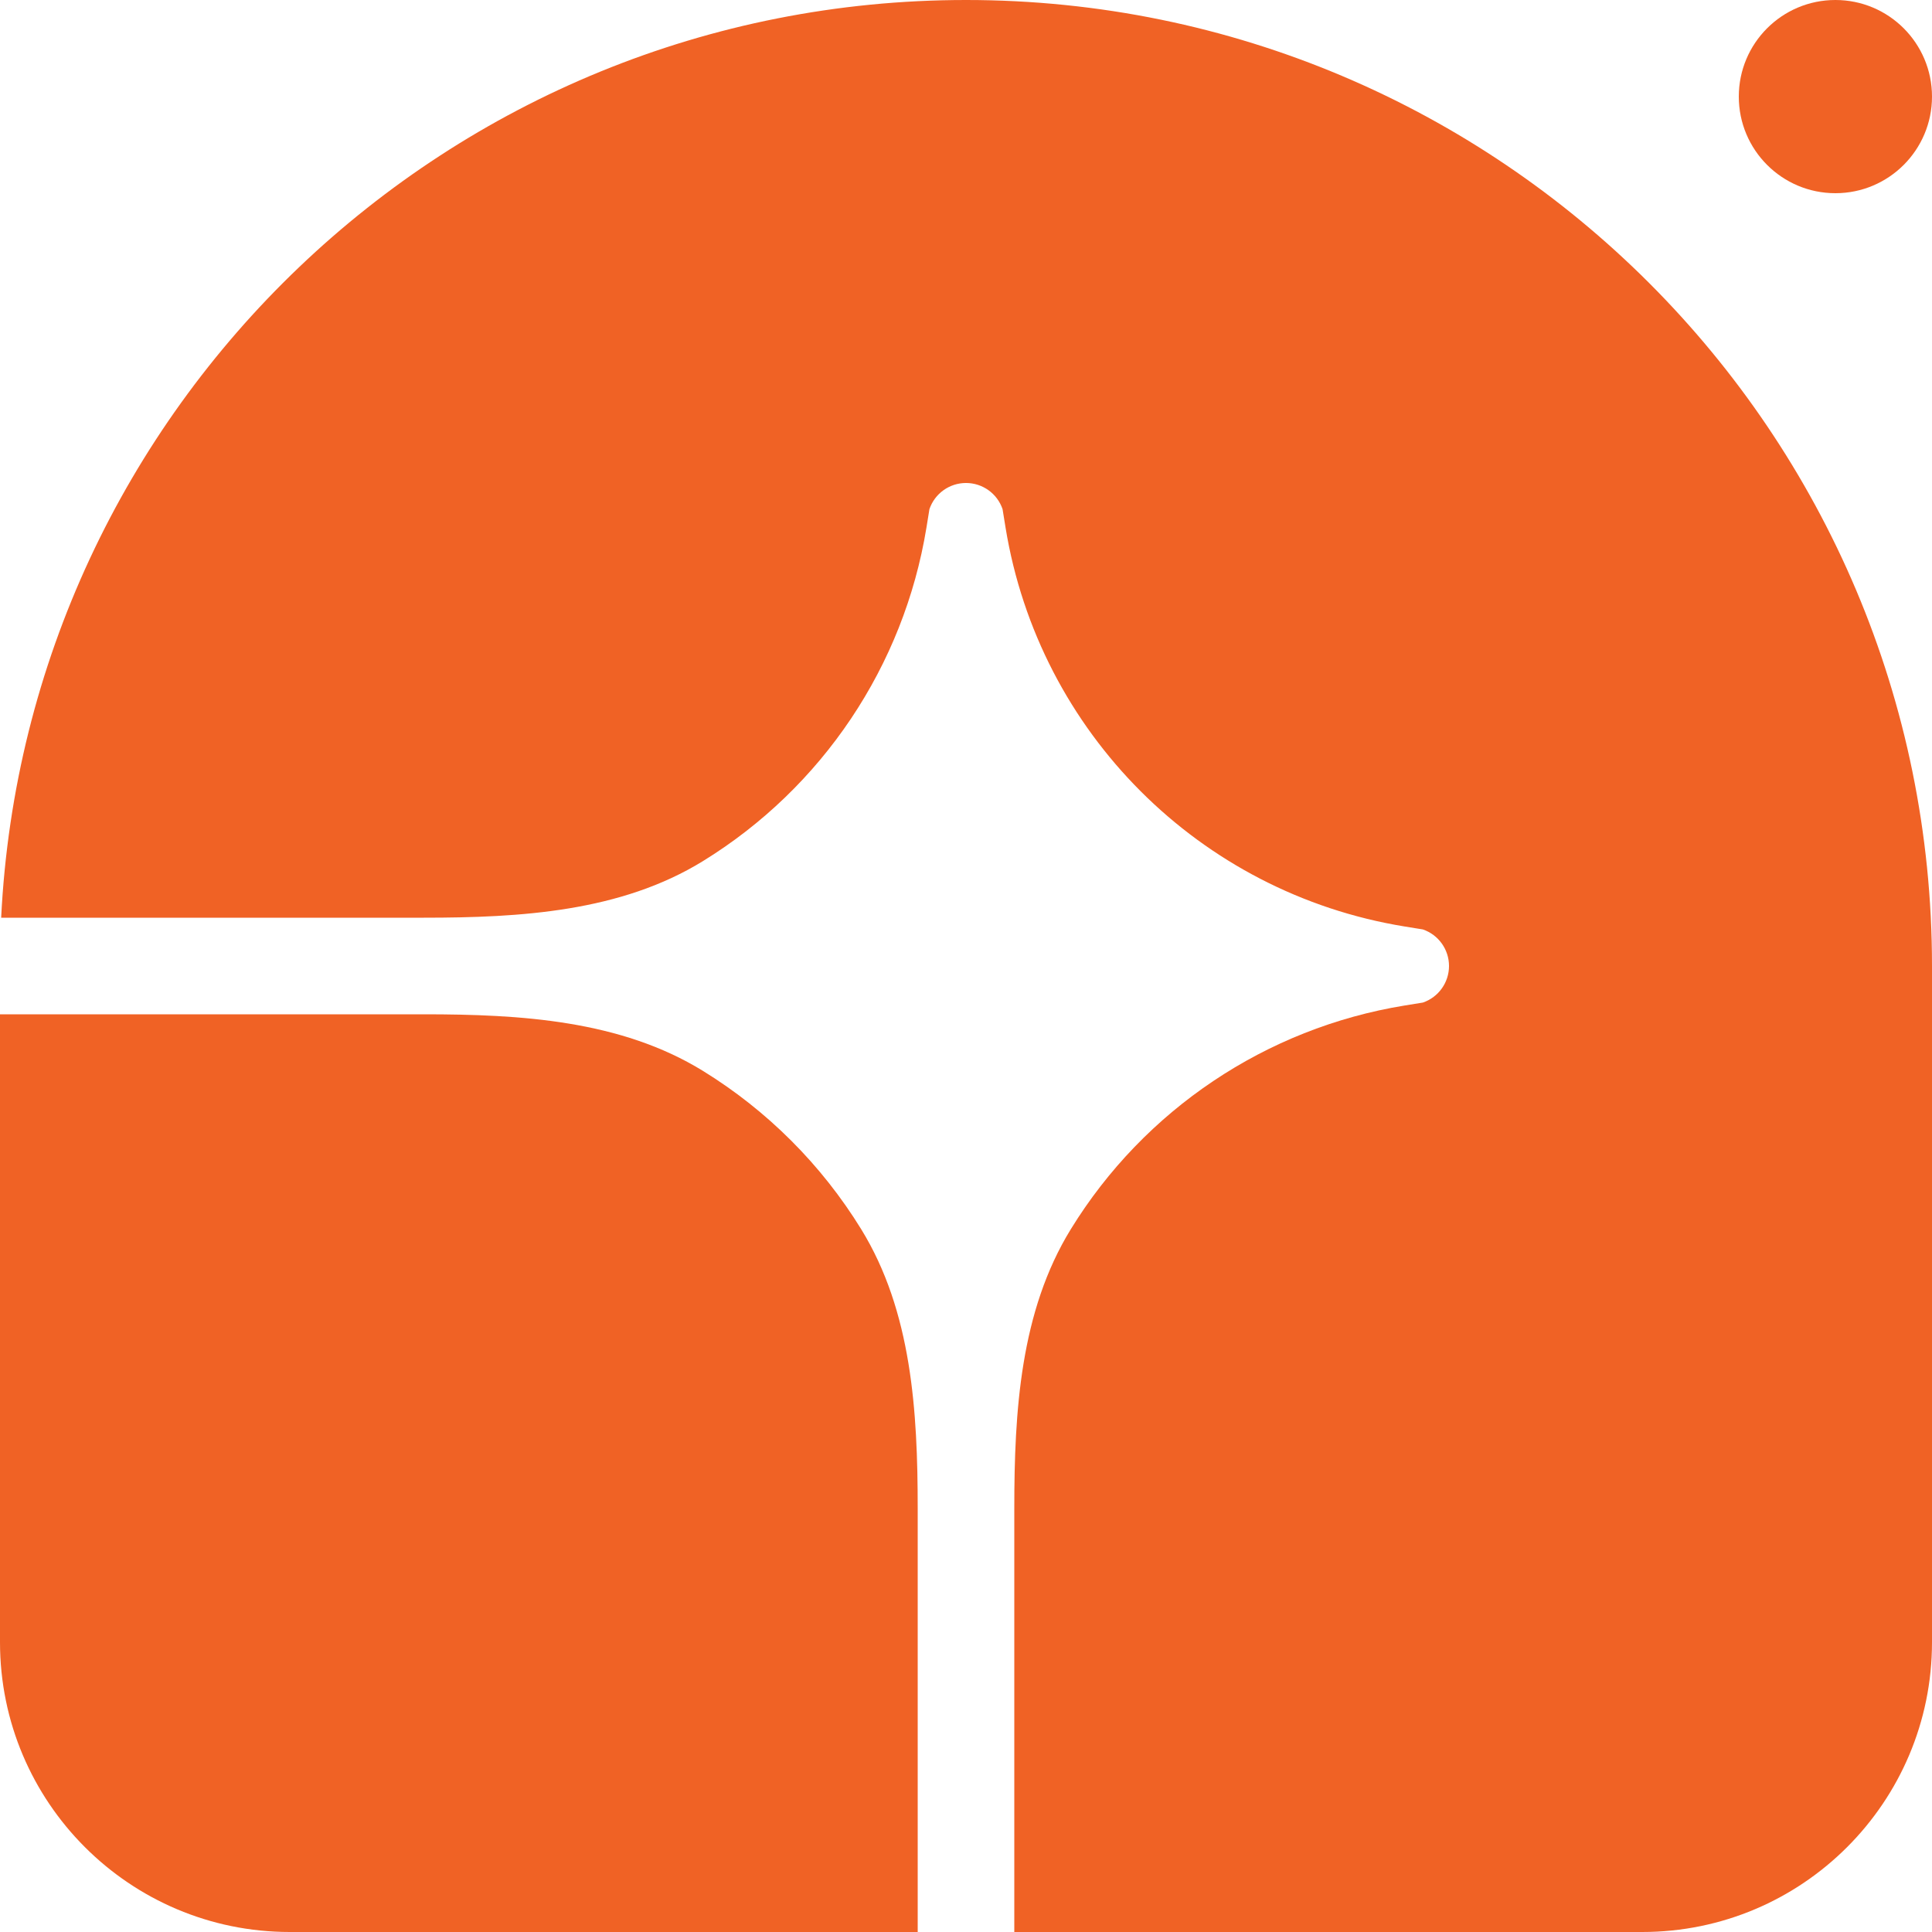
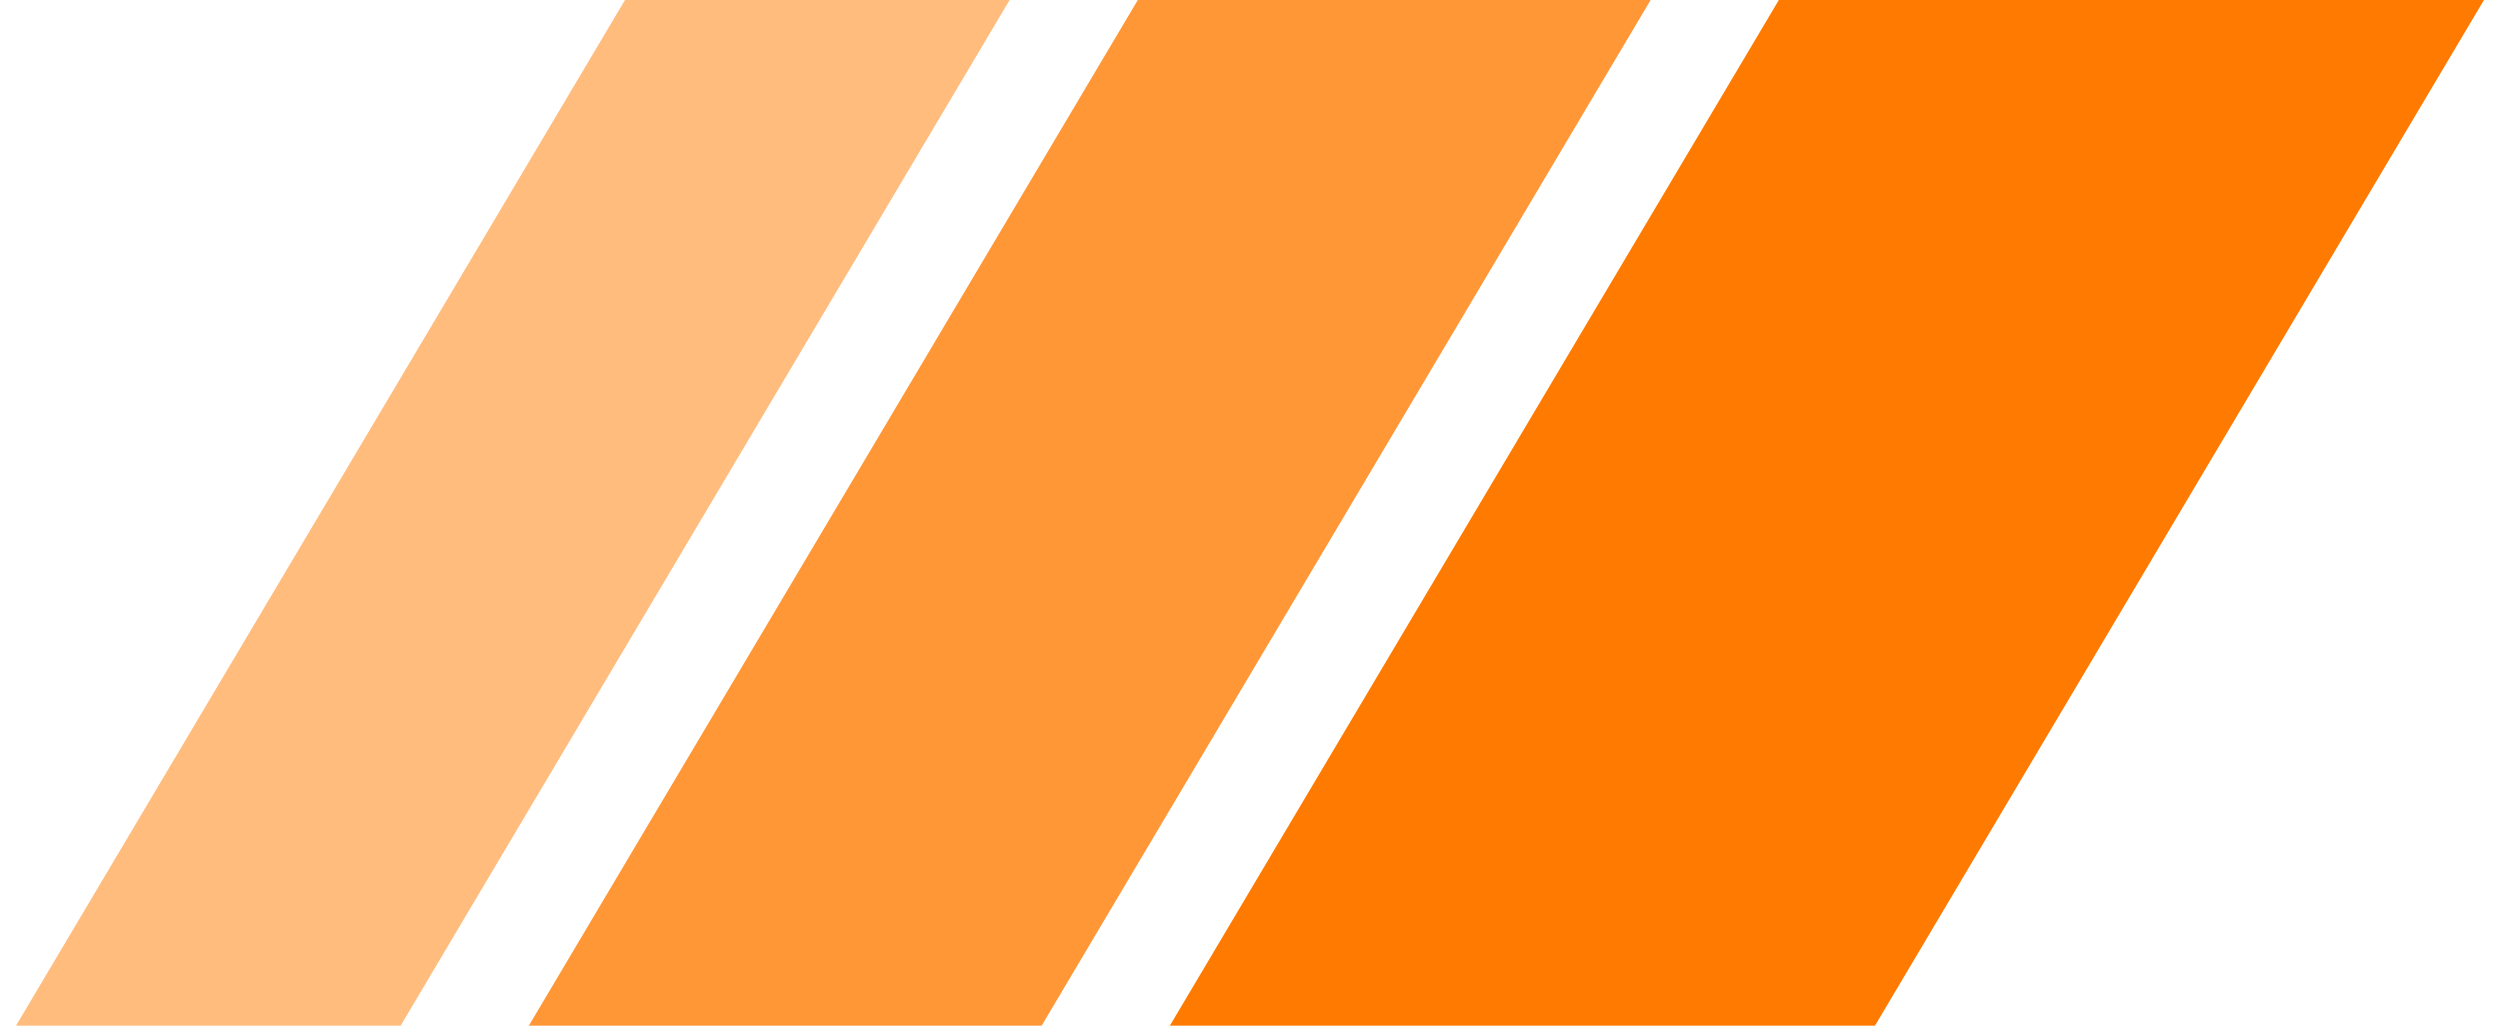
- <svg xmlns="http://www.w3.org/2000/svg" width="40" height="40" fill="none" viewBox="0 0 40 40">
-   <path fill="#F06225" d="M20 0c11.046 0 20 8.954 20 20v14a6 6 0 0 1-6 6H21v-8.774c0-2.002.122-4.076 1.172-5.78a10 10 0 0 1 6.904-4.627l.383-.062a.8.8 0 0 0 0-1.514l-.383-.062a10 10 0 0 1-8.257-8.257l-.062-.383a.8.8 0 0 0-1.514 0l-.062.383a9.999 9.999 0 0 1-4.627 6.904C12.85 18.878 10.776 19 8.774 19H.024C.547 8.419 9.29 0 20 0Z" />
-   <path fill="#F06225" d="M0 21h8.774c2.002 0 4.076.122 5.78 1.172a10.02 10.02 0 0 1 3.274 3.274C18.878 27.15 19 29.224 19 31.226V40H6a6 6 0 0 1-6-6V21ZM40 2a2 2 0 1 1-4 0 2 2 0 0 1 4 0Z" />
+ <svg xmlns="http://www.w3.org/2000/svg" id="logo-38" width="78" height="32" viewBox="0 0 78 32" fill="none">
+   <path d="M55.5 0H77.5L58.5 32H36.5L55.5 0Z" class="ccustom" fill="#FF7A00" />
+   <path d="M35.5 0H51.5L32.5 32H16.5L35.5 0Z" class="ccompli1" fill="#FF9736" />
+   <path d="M19.5 0H31.5L12.5 32H0.5L19.5 0Z" class="ccompli2" fill="#FFBC7D" />
</svg>
